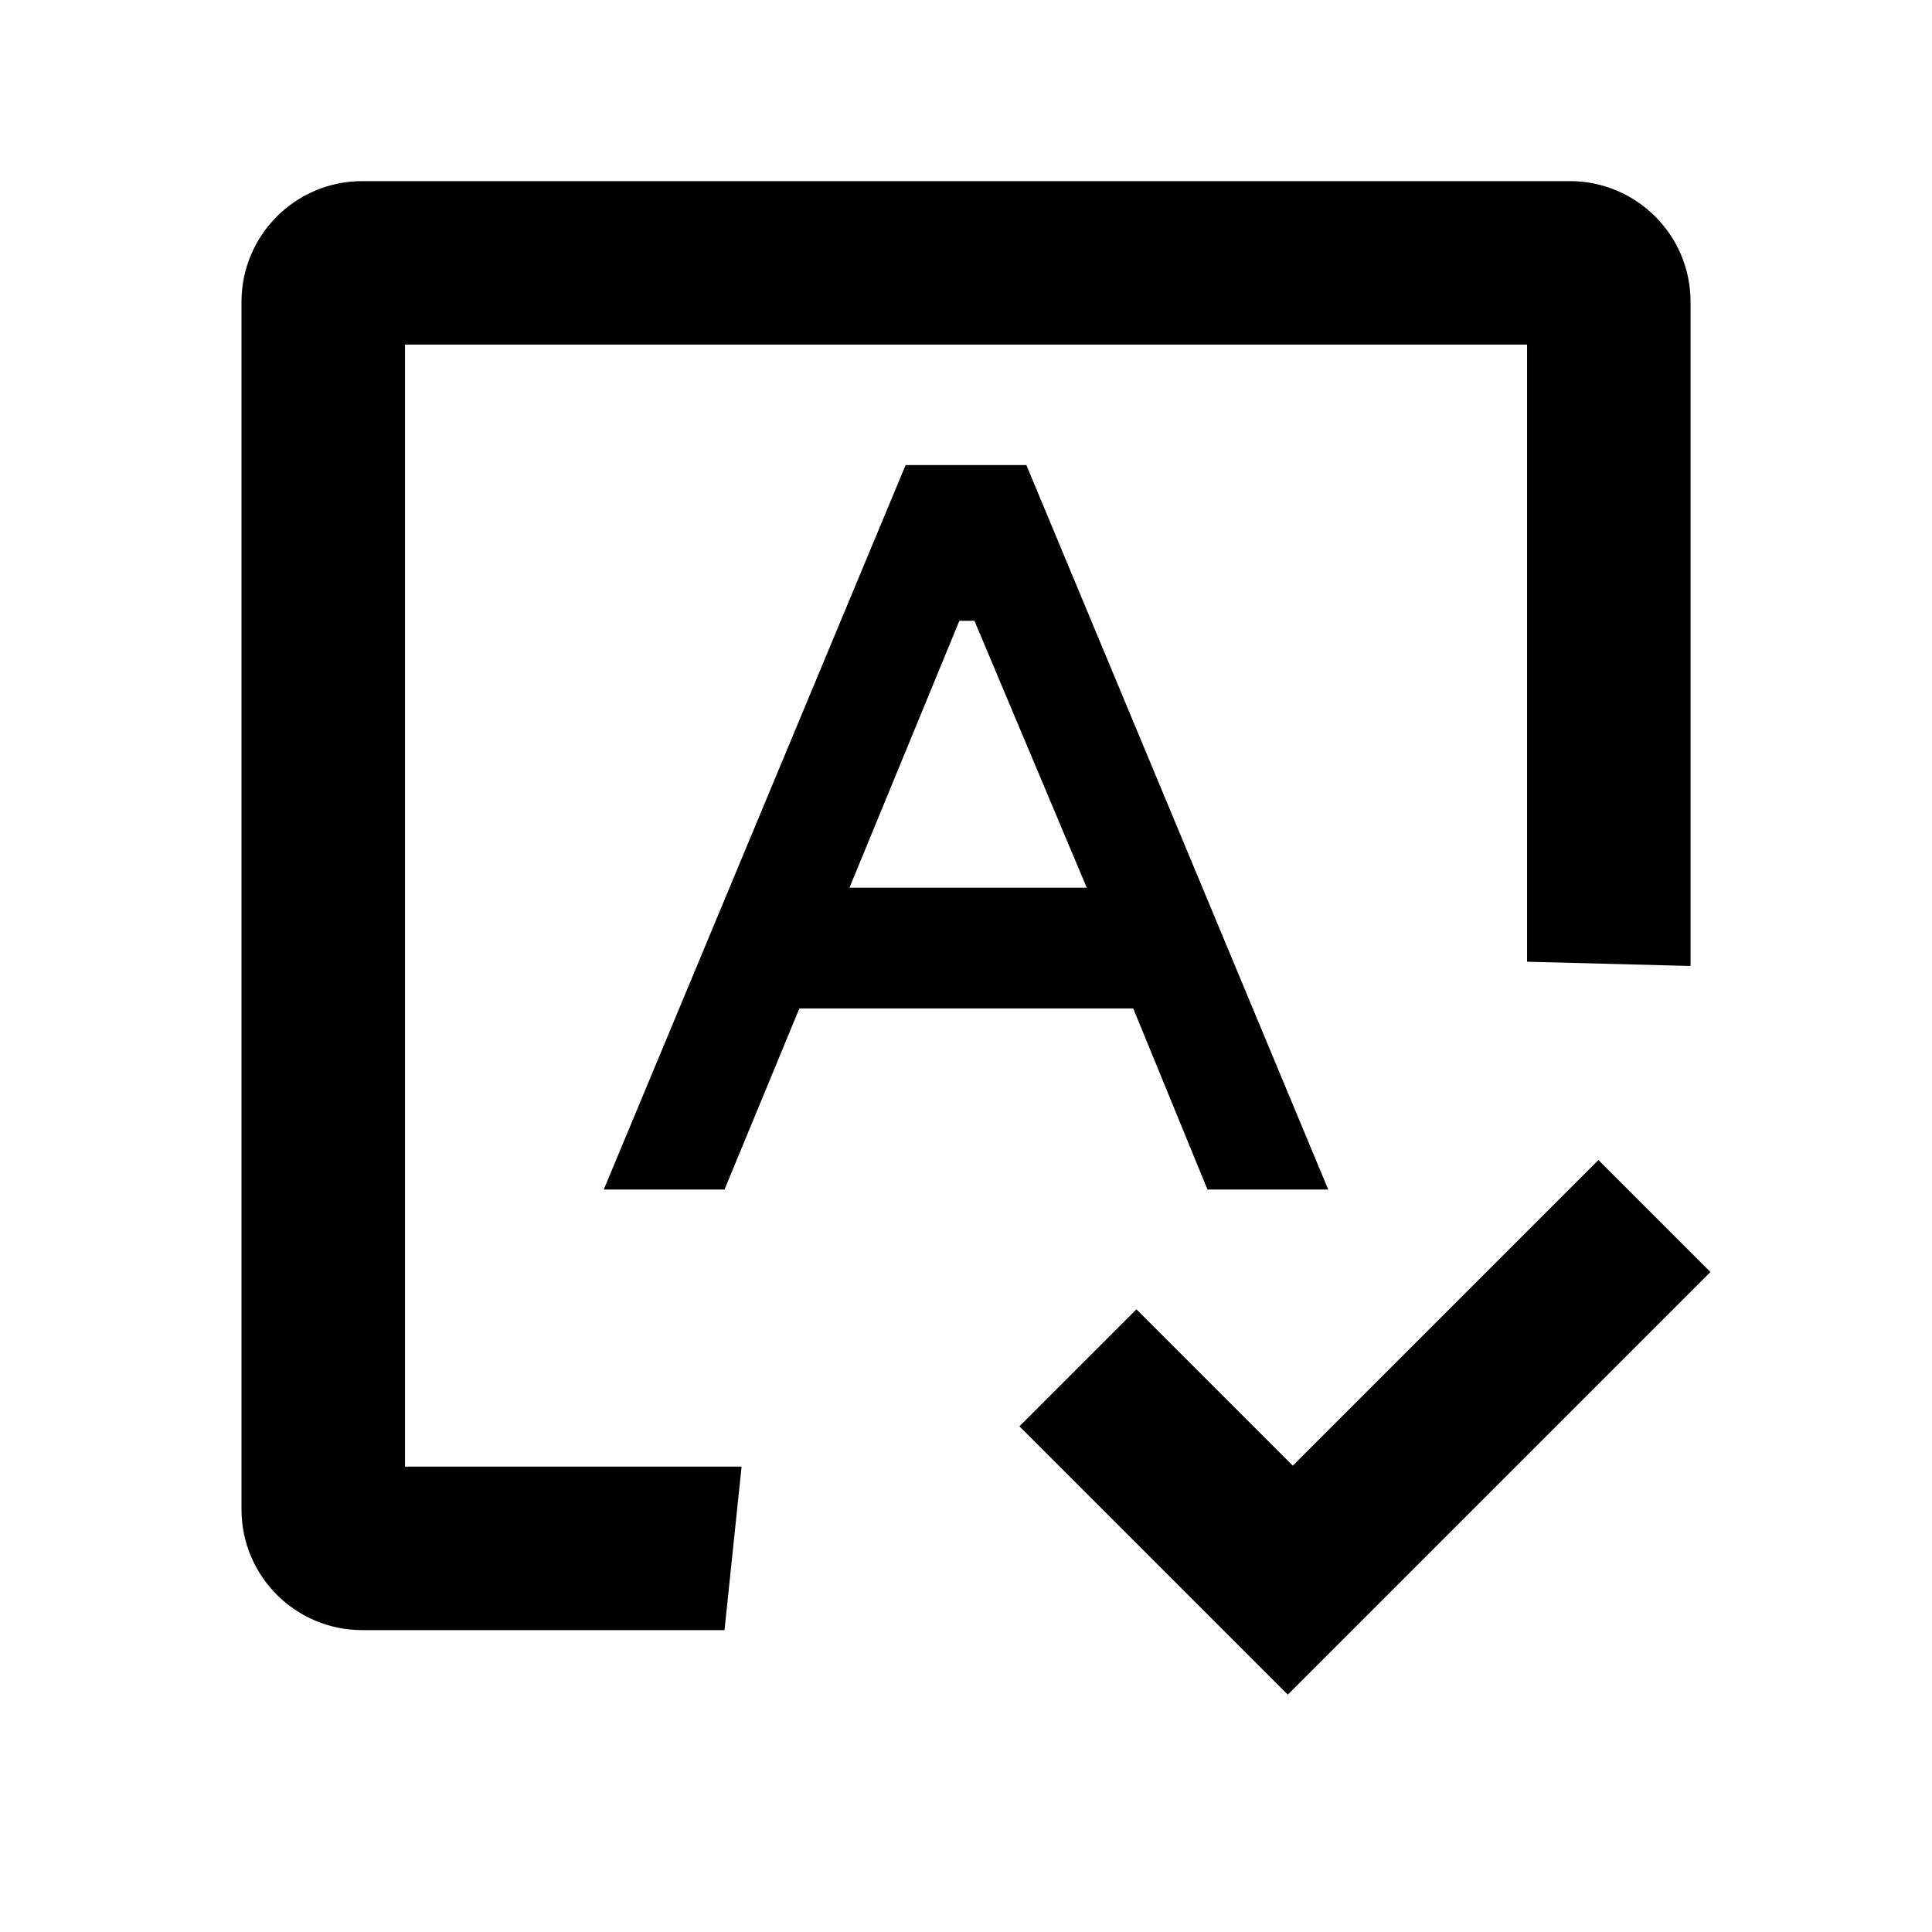
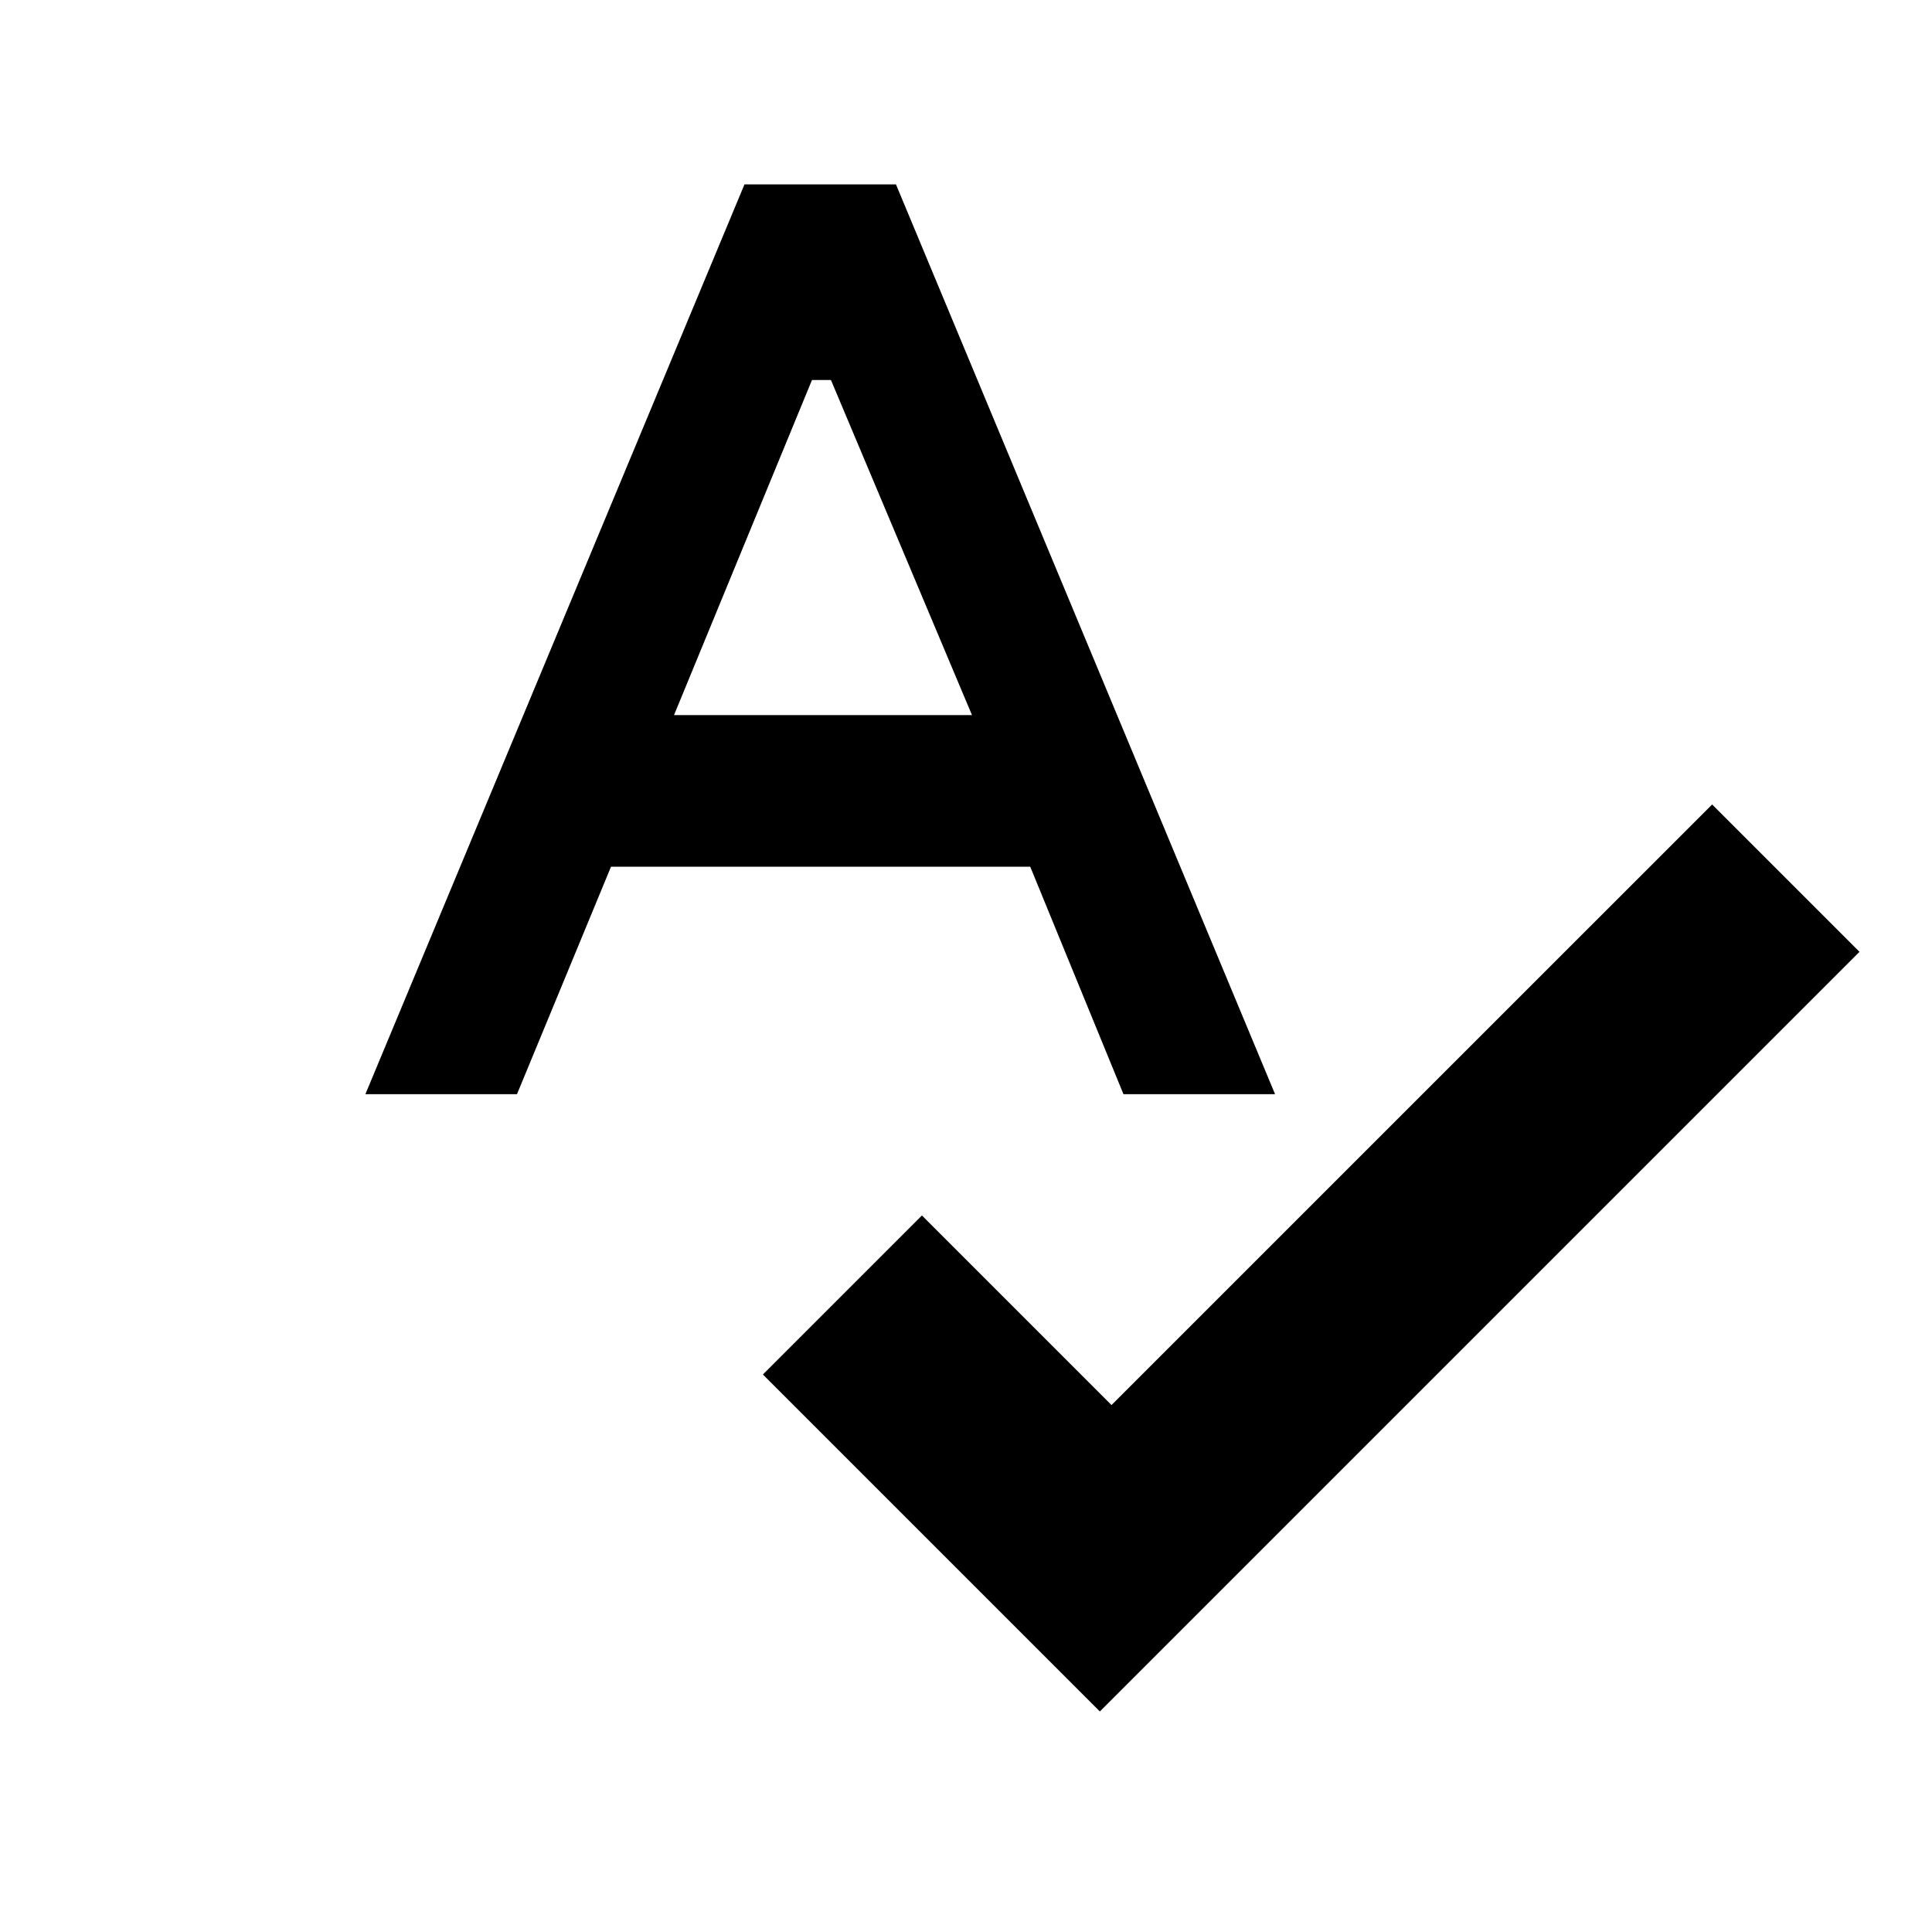
<svg xmlns="http://www.w3.org/2000/svg" width="800px" height="800px" version="1.1" viewBox="0 0 32 32">
-   <path d="m6 3c-1.105 0-2 .895-2 2v20c0 1.105.895 2 2 2h6l.283-2.708h-5.575v-18.585h18.585v10.222l2.708.071v-11c0-1.105-.895-2-2-2h-20zm9 4.703-5 12h2l1.24-3h5.53l1.23 3h2l-5-12h-2zm.89 2.58h.25l1.86 4.42h-3.93l1.82-4.42zm10.585 8.931-5.062 5.062-2.59-2.59-1.938 1.938 4.445 4.445 7-7-1.855-1.855z" />
+   <path d="m12.331 3.054-6.279 15.069h2.511l1.557-3.767h6.944l1.544 3.767h2.511l-6.279-15.069h-2.511zm1.118 3.24h.314l2.336 5.55h-4.935l2.285-5.55zm14.91 7.03-9.949 9.948-3.14-3.14-2.634 2.634 5.581 5.581 12.582-12.582-2.441-2.441z" />
</svg>
